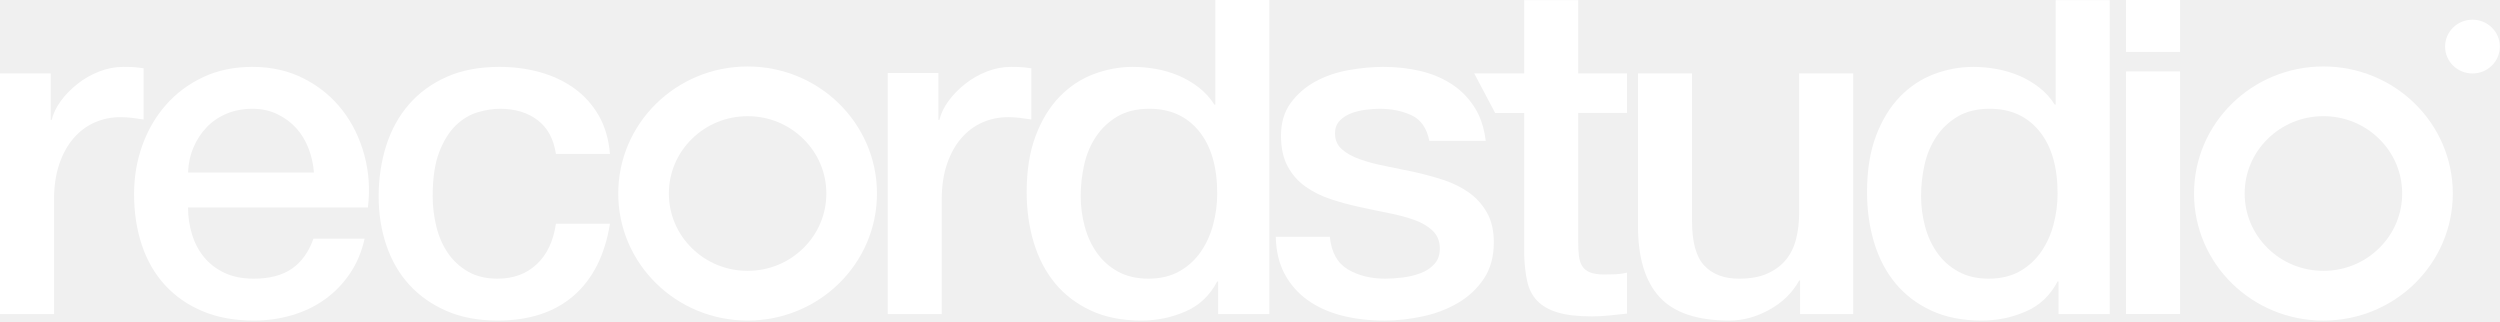
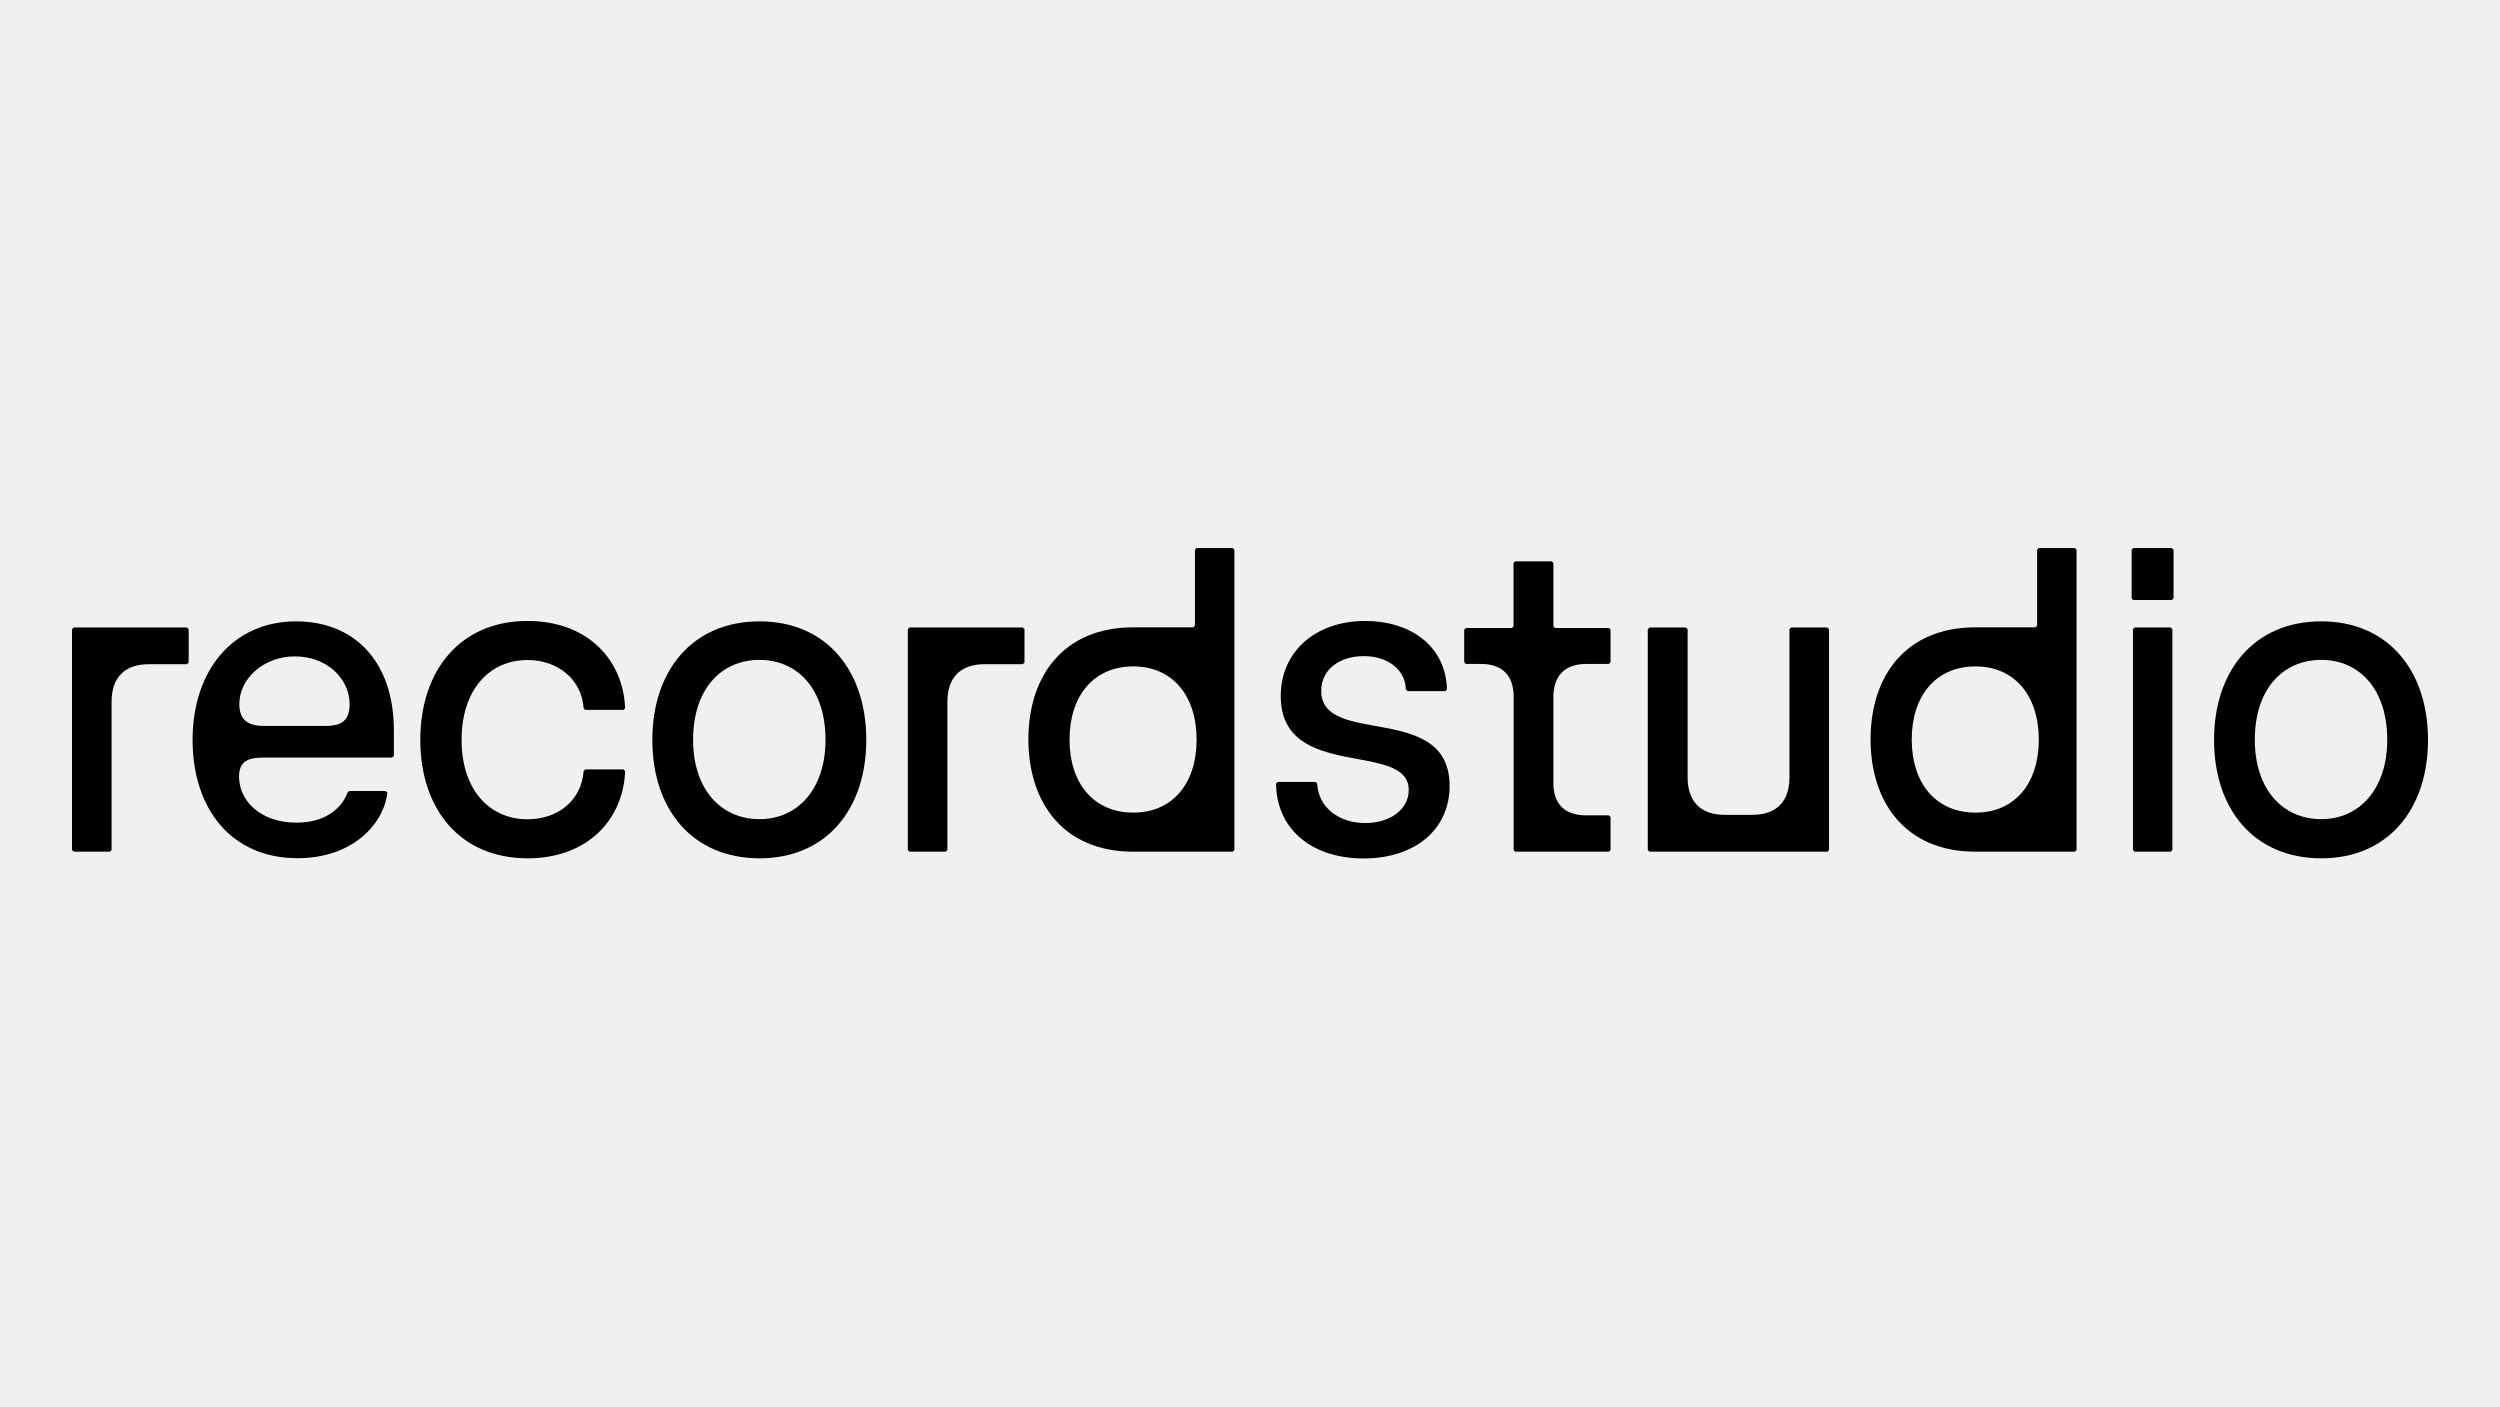
- <svg xmlns="http://www.w3.org/2000/svg" viewBox="0 0 3737 480" fill="none">
-   <path d="M0 109.719H75.81V179.3H77.22C79.58 169.56 84.19 160.06 91.03 150.78C97.87 141.5 106.15 133.04 115.84 125.38C125.51 117.73 136.26 111.589 148.08 106.949C159.88 102.309 171.92 99.98 184.21 99.98C193.66 99.98 200.16 100.22 203.7 100.67C207.24 101.14 210.89 101.609 214.68 102.069V178.609C209.01 177.689 203.22 176.87 197.32 176.17C191.41 175.47 185.63 175.13 179.97 175.13C166.26 175.13 153.4 177.8 141.35 183.13C129.31 188.47 118.8 196.35 109.83 206.78C100.85 217.22 93.77 230.1 88.57 245.41C83.37 260.71 80.77 278.35 80.77 298.29V469.449H0V109.719Z" fill="white" />
-   <path d="M281.07 310.11C281.07 324.02 283.06 337.48 287.08 350.46C291.08 363.46 297.1 374.81 305.12 384.55C313.14 394.3 323.28 402.06 335.55 407.86C347.82 413.67 362.44 416.56 379.43 416.56C403.01 416.56 422 411.58 436.38 401.59C450.77 391.62 461.5 376.67 468.58 356.72H545C540.75 376.2 533.43 393.59 523.06 408.9C512.68 424.21 500.18 437.08 485.57 447.52C470.94 457.96 454.55 465.85 436.38 471.18C418.22 476.51 399.24 479.18 379.43 479.18C350.65 479.18 325.17 474.53 303.01 465.27C280.83 455.99 262.08 442.99 246.76 426.3C231.42 409.59 219.87 389.67 212.09 366.46C204.3 343.27 200.41 317.76 200.41 289.92C200.41 264.42 204.54 240.17 212.79 217.21C221.04 194.25 232.83 174.07 248.18 156.67C263.5 139.27 282.02 125.48 303.71 115.27C325.41 105.08 349.94 99.97 377.31 99.97C406.07 99.97 431.9 105.88 454.78 117.71C477.65 129.55 496.65 145.2 511.74 164.68C526.84 184.16 537.8 206.55 544.64 231.83C551.47 257.11 553.24 283.21 549.95 310.11H281.07ZM469.29 257.92C468.34 245.4 465.63 233.34 461.16 221.74C456.67 210.16 450.55 200.07 442.77 191.47C434.98 182.89 425.54 175.94 414.46 170.6C403.37 165.27 390.99 162.6 377.32 162.6C363.65 162.6 350.3 165.04 338.76 169.91C327.19 174.78 317.29 181.52 309.03 190.09C300.77 198.68 294.17 208.77 289.22 220.36C284.27 231.96 281.55 244.48 281.09 257.93H469.31L469.29 257.92Z" fill="white" />
-   <path d="M830.979 230.09C827.669 207.83 818.59 191.01 803.7 179.64C788.82 168.28 770.06 162.6 747.38 162.6C736.99 162.6 725.88 164.34 714.09 167.82C702.27 171.3 691.42 177.8 681.5 187.3C671.58 196.82 663.309 210.04 656.689 226.96C650.069 243.9 646.77 266.05 646.77 293.41C646.77 308.26 648.54 323.1 652.08 337.94C655.62 352.78 661.29 366 669.08 377.6C676.88 389.19 686.91 398.59 699.2 405.77C711.49 412.97 726.35 416.55 743.85 416.55C767.47 416.55 786.94 409.37 802.3 394.98C817.64 380.61 827.21 360.42 830.99 334.45H911.76C904.21 381.3 886.13 417.13 857.56 441.94C828.98 466.76 791.07 479.17 743.85 479.17C715.04 479.17 689.65 474.41 667.68 464.91C645.71 455.4 627.17 442.41 612.06 425.94C596.93 409.48 585.49 389.88 577.7 367.14C569.9 344.42 566.01 319.83 566.01 293.39C566.01 266.95 569.78 241.21 577.35 217.54C584.9 193.89 596.24 173.36 611.36 155.97C626.48 138.57 645.239 124.9 667.689 114.92C690.109 104.95 716.45 99.96 746.68 99.96C767.94 99.96 788.14 102.63 807.27 107.96C826.4 113.3 843.4 121.31 858.28 131.97C873.16 142.65 885.31 156.09 894.77 172.33C904.22 188.57 909.89 207.82 911.77 230.08H831L830.979 230.09Z" fill="white" />
-   <path d="M1326.94 109.12H1402.75V179.3H1404.16C1406.52 169.56 1411.13 160.06 1417.97 150.77C1424.81 141.5 1433.09 133.03 1442.78 125.37C1452.45 117.71 1463.2 111.57 1475.02 106.93C1486.82 102.3 1498.86 99.98 1511.15 99.98C1520.6 99.98 1527.1 100.21 1530.64 100.67C1534.18 101.14 1537.83 101.609 1541.62 102.069V178.609C1535.95 177.689 1530.16 176.87 1524.26 176.16C1518.35 175.47 1512.57 175.12 1506.91 175.12C1493.2 175.12 1480.34 177.79 1468.29 183.12C1456.25 188.46 1445.74 196.34 1436.77 206.77C1427.79 217.21 1420.71 230.09 1415.51 245.4C1410.31 260.7 1407.71 278.33 1407.71 298.27V469.439H1326.94V109.109V109.12Z" fill="white" />
-   <path d="M1897.43 469.44H1820.9V420.73H1819.48C1808.62 441.6 1792.79 456.57 1772.02 465.61C1751.23 474.66 1729.26 479.18 1706.13 479.18C1677.31 479.18 1652.15 474.2 1630.67 464.22C1609.17 454.25 1591.35 440.68 1577.18 423.52C1563.01 406.36 1552.37 386.06 1545.29 362.64C1538.21 339.21 1534.67 314.05 1534.67 287.15C1534.67 254.68 1539.15 226.61 1548.12 202.95C1557.09 179.3 1569.03 159.82 1583.89 144.51C1598.77 129.21 1615.78 117.96 1634.91 110.77C1654.05 103.58 1673.53 99.98 1693.36 99.98C1704.69 99.98 1716.26 101.03 1728.08 103.11C1739.88 105.2 1751.22 108.57 1762.09 113.2C1772.94 117.85 1782.99 123.75 1792.19 130.94C1801.4 138.14 1809.07 146.6 1815.21 156.34H1816.63V0.01H1897.4V469.45L1897.43 469.44ZM1615.44 293.41C1615.44 308.71 1617.44 323.8 1621.46 338.64C1625.46 353.5 1631.61 366.71 1639.87 378.3C1648.14 389.89 1658.65 399.17 1671.41 406.13C1684.16 413.08 1699.27 416.56 1716.75 416.56C1734.23 416.56 1750.17 412.86 1763.16 405.43C1776.14 398.01 1786.78 388.27 1795.05 376.21C1803.31 364.15 1809.46 350.58 1813.47 335.5C1817.48 320.43 1819.49 305.01 1819.49 289.23C1819.49 249.34 1810.39 218.26 1792.21 195.99C1774.02 173.73 1749.34 162.59 1718.17 162.59C1699.27 162.59 1683.33 166.42 1670.34 174.07C1657.34 181.73 1646.72 191.71 1638.46 203.99C1630.19 216.29 1624.29 230.2 1620.74 245.74C1617.21 261.28 1615.44 277.16 1615.44 293.4" fill="white" />
-   <path d="M1987.81 353.94C1990.16 377.14 1999.14 393.37 2014.73 402.65C2030.32 411.94 2048.98 416.56 2070.7 416.56C2078.25 416.56 2086.86 415.98 2096.56 414.82C2106.24 413.67 2115.34 411.46 2123.84 408.22C2132.34 404.97 2139.31 400.2 2144.74 393.95C2150.16 387.69 2152.65 379.47 2152.18 369.25C2151.7 359.05 2147.93 350.7 2140.84 344.2C2133.75 337.71 2124.66 332.49 2113.56 328.55C2102.45 324.62 2089.82 321.25 2075.65 318.46C2061.48 315.68 2047.06 312.67 2032.43 309.42C2017.3 306.18 2002.78 302.22 1988.86 297.58C1974.92 292.96 1962.4 286.69 1951.31 278.8C1940.2 270.93 1931.35 260.83 1924.74 248.53C1918.12 236.25 1914.82 221.05 1914.82 202.96C1914.82 183.48 1919.65 167.12 1929.34 153.91C1939.01 140.69 1951.31 130.01 1966.18 121.89C1981.06 113.78 1997.59 108.09 2015.78 104.85C2033.96 101.61 2051.32 99.97 2067.86 99.97C2086.75 99.97 2104.81 101.95 2122.06 105.88C2139.3 109.83 2154.88 116.22 2168.82 125.02C2182.75 133.83 2194.33 145.32 2203.53 159.47C2205.83 163 2207.92 166.73 2209.8 170.63C2215.43 182.33 2219.12 195.66 2220.9 210.61H2136.59C2132.81 191.6 2123.94 178.85 2110.02 172.34C2096.08 165.85 2080.14 162.6 2062.19 162.6C2056.52 162.6 2049.8 163.07 2042 164C2034.2 164.94 2026.87 166.67 2020.03 169.22C2013.18 171.77 2007.39 175.49 2002.67 180.35C1997.94 185.23 1995.59 191.61 1995.59 199.49C1995.59 209.23 1999.01 217.12 2005.86 223.14C2012.71 229.18 2021.68 234.16 2032.78 238.1C2043.88 242.05 2056.52 245.41 2070.69 248.19C2084.86 250.98 2099.5 254 2114.62 257.24C2129.26 260.49 2143.66 264.44 2157.85 269.07C2172.02 273.72 2184.64 279.97 2195.75 287.85C2206.85 295.75 2215.83 305.72 2222.68 317.78C2229.52 329.85 2232.96 344.69 2232.96 362.3C2232.96 383.65 2227.99 401.74 2218.08 416.58C2208.16 431.43 2195.29 443.48 2179.46 452.76C2163.64 462.05 2146.04 468.76 2126.68 472.94C2107.31 477.11 2088.18 479.2 2069.29 479.2C2046.13 479.2 2024.76 476.65 2005.17 471.55C1985.56 466.46 1968.56 458.68 1954.15 448.24C1939.74 437.79 1928.4 424.81 1920.15 409.27C1911.88 393.74 1907.5 375.3 1907.04 353.95H1987.81V353.94Z" fill="white" />
-   <path d="M2203.65 109.72H2278.33V0.21H2359.09V109.72H2432.07V168.86H2359.09V360.9C2359.09 369.25 2359.46 376.45 2360.16 382.47C2360.86 388.51 2362.52 393.61 2365.11 397.78C2367.71 401.95 2371.6 405.08 2376.81 407.18C2382 409.26 2389.09 410.31 2398.07 410.31C2403.73 410.31 2409.4 410.2 2415.07 409.97C2420.74 409.74 2426.41 408.92 2432.08 407.53V468.76C2423.09 469.68 2414.37 470.6 2405.87 471.54C2397.36 472.46 2388.62 472.94 2379.65 472.94C2358.39 472.94 2341.27 470.96 2328.28 467.03C2315.28 463.1 2305.14 457.28 2297.82 449.63C2290.49 441.97 2285.52 432.35 2282.94 420.75C2280.34 409.17 2278.8 395.94 2278.34 381.09V168.88H2234.94L2203.66 109.74L2203.65 109.72Z" fill="white" />
-   <path d="M2770.14 469.44H2690.78V419.35H2689.37C2679.45 437.43 2664.67 451.94 2645.08 462.83C2625.47 473.72 2605.51 479.18 2585.21 479.18C2537.03 479.18 2502.19 467.47 2480.7 444.05C2459.21 420.62 2448.46 385.25 2448.46 337.94V109.72H2529.23V330.29C2529.23 361.83 2535.37 384.1 2547.65 397.08C2559.93 410.08 2577.17 416.56 2599.38 416.56C2616.38 416.56 2630.55 414.02 2641.89 408.91C2653.23 403.81 2662.44 396.98 2669.53 388.38C2676.61 379.8 2681.68 369.49 2684.75 357.42C2687.82 345.37 2689.37 332.37 2689.37 318.45V109.72H2770.14V469.45V469.44Z" fill="white" />
-   <path d="M3153.61 469.44H3077.08V420.73H3075.66C3064.8 441.6 3048.97 456.57 3028.2 465.61C3007.41 474.66 2985.44 479.18 2962.31 479.18C2933.49 479.18 2908.33 474.2 2886.85 464.22C2865.35 454.25 2847.53 440.68 2833.36 423.52C2819.19 406.36 2808.55 386.06 2801.47 362.64C2794.39 339.21 2790.84 314.05 2790.84 287.15C2790.84 254.68 2795.33 226.61 2804.31 202.95C2813.28 179.3 2825.22 159.82 2840.08 144.51C2854.96 129.21 2871.97 117.96 2891.1 110.77C2910.24 103.58 2929.72 99.98 2949.55 99.98C2960.89 99.98 2972.46 101.03 2984.27 103.11C2996.07 105.2 3007.41 108.57 3018.28 113.2C3029.13 117.85 3039.18 123.75 3048.38 130.94C3057.59 138.14 3065.26 146.6 3071.4 156.34H3072.82V0.22H3153.59V469.45L3153.61 469.44ZM2871.62 293.41C2871.62 308.71 2873.62 323.8 2877.64 338.64C2881.64 353.5 2887.79 366.71 2896.06 378.3C2904.32 389.89 2914.83 399.17 2927.59 406.13C2940.34 413.08 2955.45 416.56 2972.93 416.56C2990.41 416.56 3006.35 412.86 3019.34 405.43C3032.32 398.01 3042.96 388.27 3051.23 376.21C3059.49 364.15 3065.64 350.58 3069.65 335.5C3073.66 320.43 3075.67 305.01 3075.67 289.23C3075.67 249.34 3066.57 218.26 3048.39 195.99C3030.2 173.73 3005.52 162.59 2974.35 162.59C2955.45 162.59 2939.51 166.42 2926.52 174.07C2913.52 181.73 2902.9 191.71 2894.64 203.99C2886.37 216.29 2880.47 230.2 2876.92 245.74C2873.39 261.28 2871.62 277.16 2871.62 293.4" fill="white" />
-   <path d="M3177.95 469.35H3258.72V106.78H3177.95V469.35ZM3177.95 77.66H3258.72V0H3177.95V77.66Z" fill="white" />
-   <path d="M999.821 289.46C999.771 258.59 1011.96 229.54 1034.16 207.68C1056.36 185.81 1085.89 173.74 1117.33 173.69C1148.77 173.63 1178.35 185.62 1200.61 207.41C1222.88 229.2 1235.17 258.21 1235.22 289.08C1235.27 319.95 1223.07 349 1200.88 370.86C1178.69 392.73 1149.15 404.8 1117.71 404.85C1086.27 404.91 1056.7 392.92 1034.43 371.13C1012.17 349.33 999.881 320.33 999.821 289.46ZM924.15 289.58C924.32 394.46 1011.04 479.35 1117.84 479.17C1224.64 479 1311.07 393.84 1310.9 288.97C1310.73 184.09 1224.01 99.2 1117.22 99.38C1010.42 99.55 923.98 184.71 924.15 289.58Z" fill="white" />
-   <path d="M3355.32 289.46C3355.26 258.58 3367.47 229.53 3389.67 207.66C3411.87 185.79 3441.4 173.72 3472.85 173.67C3504.29 173.61 3533.88 185.6 3556.14 207.4C3578.42 229.2 3590.71 258.2 3590.76 289.08C3590.81 319.96 3578.61 349.01 3556.41 370.88C3534.21 392.75 3504.67 404.82 3473.23 404.87C3441.79 404.92 3412.21 392.94 3389.94 371.14C3367.66 349.34 3355.37 320.34 3355.32 289.46ZM3279.63 289.58C3279.8 394.48 3366.53 479.38 3473.35 479.21C3580.17 479.04 3666.62 393.87 3666.45 288.97C3666.28 184.07 3579.55 99.17 3472.73 99.34C3365.91 99.51 3279.46 184.68 3279.63 289.58Z" fill="white" />
-   <path d="M3736.79 69.62C3736.79 47.42 3718.46 29.41 3695.85 29.41C3673.24 29.41 3654.9 47.42 3654.9 69.62C3654.9 91.82 3673.23 109.83 3695.85 109.83C3718.47 109.83 3736.79 91.82 3736.79 69.62Z" fill="white" />
+ <svg xmlns="http://www.w3.org/2000/svg" version="1.1" id="Livello_1" x="0px" y="0px" viewBox="0 0 1920 1080" xml:space="preserve">
+   <g>
+     <path class="st0" d="M55.3,652.8V483.2l1.3-1.3h87l1.3,1.3v25.6l-1.3,1.3h-29.3c-18.7,0-28.6,10.4-28.6,28.7v114l-1.3,1.3H56.7   L55.3,652.8z" />
+     <path class="st0" d="M147.9,568.2c0-53.3,31-91,79.6-91c43,0,75,29,75,84v19.3l-1.3,1.3h-98.6c-12,0-19,2.7-19,14.7   c0,18,15.7,35.3,44.3,35.3c23.3,0,35-12.3,39-23l1.3-1.3h28l1.3,1.3c-2.7,24-26.7,50.3-69,50.3   C177.9,659.1,147.9,621.5,147.9,568.2z M202.9,557.5h47.3c12.3,0,18.3-4.3,18.3-16.7c0-19.7-17.6-36.7-42-36.7   c-24,0-42.7,17-42.7,36.7C183.9,553.2,190.6,557.5,202.9,557.5z" />
+     <path class="st0" d="M322.8,568.2c0-53.3,30.7-91.3,82.3-91.3c46.7,0,73.6,30.3,75,67l-1.3,1.3h-29.3l-1.3-1.3   c-1.3-21.6-19.3-37-43-37c-29.3,0-50.7,22.7-50.7,61.3c0,38.3,21.3,61,50.7,61c24,0,41.6-15.3,43-37l1.3-1.3h29.3l1.3,1.3   c-1.3,36.6-28.3,67-75,67C353.4,659.1,322.8,621.5,322.8,568.2z" />
+     <path class="st0" d="M501,568.2c0-53,30.7-91,82.3-91c51.3,0,82,37.7,82,91c0,53.3-30.7,91-82,91C531.6,659.1,501,621.5,501,568.2z    M583.3,629.1c29.3,0,50.7-23,50.7-61c0-38.7-21.3-61.3-50.7-61.3c-29.7,0-51,22.7-51,61.3C532.3,606.2,553.6,629.1,583.3,629.1z" />
+     <path class="st0" d="M697.2,652.8V483.2l1.3-1.3h87l1.3,1.3v25.6l-1.3,1.3h-29.3c-18.7,0-28.6,10.4-28.6,28.7v114l-1.3,1.3h-27.7   L697.2,652.8z" />
+     <path class="st0" d="M789.8,567.8c0-48.3,26.7-86,80.6-86h46l1.3-1.3v-58.3l1.3-1.3h27.7l1.3,1.3v230.6l-1.3,1.3h-76.3   C816.4,654.1,789.8,616.1,789.8,567.8z M870.4,624.1c30,0,48.6-22.3,48.6-56c0-34-18.7-56.3-48.6-56.3c-30.3,0-49,22.3-49,56.3   C821.4,601.8,840.1,624.1,870.4,624.1z" />
+     <path class="st0" d="M980,601.8l1.3-1.3h29l1.3,1.3c1,18.7,17,30.3,37,30.3c18.7,0,33.3-10.3,33.3-25.3c0-38.3-98.3-6.3-98.3-72.3   c0-33.7,26.3-57.6,65-57.6c33.3,0,61.6,18,62.7,52.6l-1.3,1.3h-29l-1.3-1.3c-0.3-15-13.7-25.6-32.3-25.6c-18.3,0-32.7,10-32.7,26.7   c0,43.3,98.6,8,98.6,73c0,32.7-25.6,55.7-66.3,55.7C1005.9,659.1,980.3,635.5,980,601.8z" />
+     <path class="st0" d="M1162.5,652.8V535.2c0-16.3-8.7-25.3-25-25.3h-11.7l-1.3-1.3v-25l1.3-1.3h35.3l1.3-1.3v-48.6l1.3-1.3h28   l1.3,1.3v48.6l1.3,1.3h41.3l1.3,1.3v25l-1.3,1.3h-17.3c-16.3,0-25.3,9-25.3,25.3v66.3c0,16.3,9,24.7,25.3,24.7h17.3l1.3,1.3v25.3   l-1.3,1.3h-72L1162.5,652.8z" />
+     <path class="st0" d="M1404.7,483.2v169.6l-1.3,1.3h-136.6l-1.3-1.3V483.2l1.3-1.3h28l1.3,1.3v113.9c0,18.4,10,28.7,28.3,28.7h21.3   c18.7,0,28.6-10.3,28.6-28.7V483.2l1.3-1.3h27.7L1404.7,483.2z" />
+     <path class="st0" d="M1436.6,567.8c0-48.3,26.7-86,80.6-86h46l1.3-1.3v-58.3l1.3-1.3h27.7l1.3,1.3v230.6l-1.3,1.3h-76.3   C1463.3,654.1,1436.6,616.1,1436.6,567.8z M1517.2,624.1c30,0,48.6-22.3,48.6-56c0-34-18.7-56.3-48.6-56.3c-30.3,0-49,22.3-49,56.3   C1468.3,601.8,1486.9,624.1,1517.2,624.1z" />
+     <path class="st0" d="M1637.1,422.2l1.3-1.3h29.6l1.3,1.3v37.3l-1.3,1.3h-29.6l-1.3-1.3V422.2z M1638.1,652.8V483.2l1.3-1.3h27.7   l1.3,1.3v169.6l-1.3,1.3h-27.7L1638.1,652.8z" />
+     <path class="st0" d="M1700.4,568.2c0-53,30.7-91,82.3-91c51.3,0,82,37.7,82,91c0,53.3-30.7,91-82,91   C1731,659.1,1700.4,621.5,1700.4,568.2z M1782.7,629.1c29.3,0,50.7-23,50.7-61c0-38.7-21.3-61.3-50.7-61.3c-29.7,0-51,22.7-51,61.3   C1731.7,606.2,1753,629.1,1782.7,629.1z" />
+   </g>
</svg>
